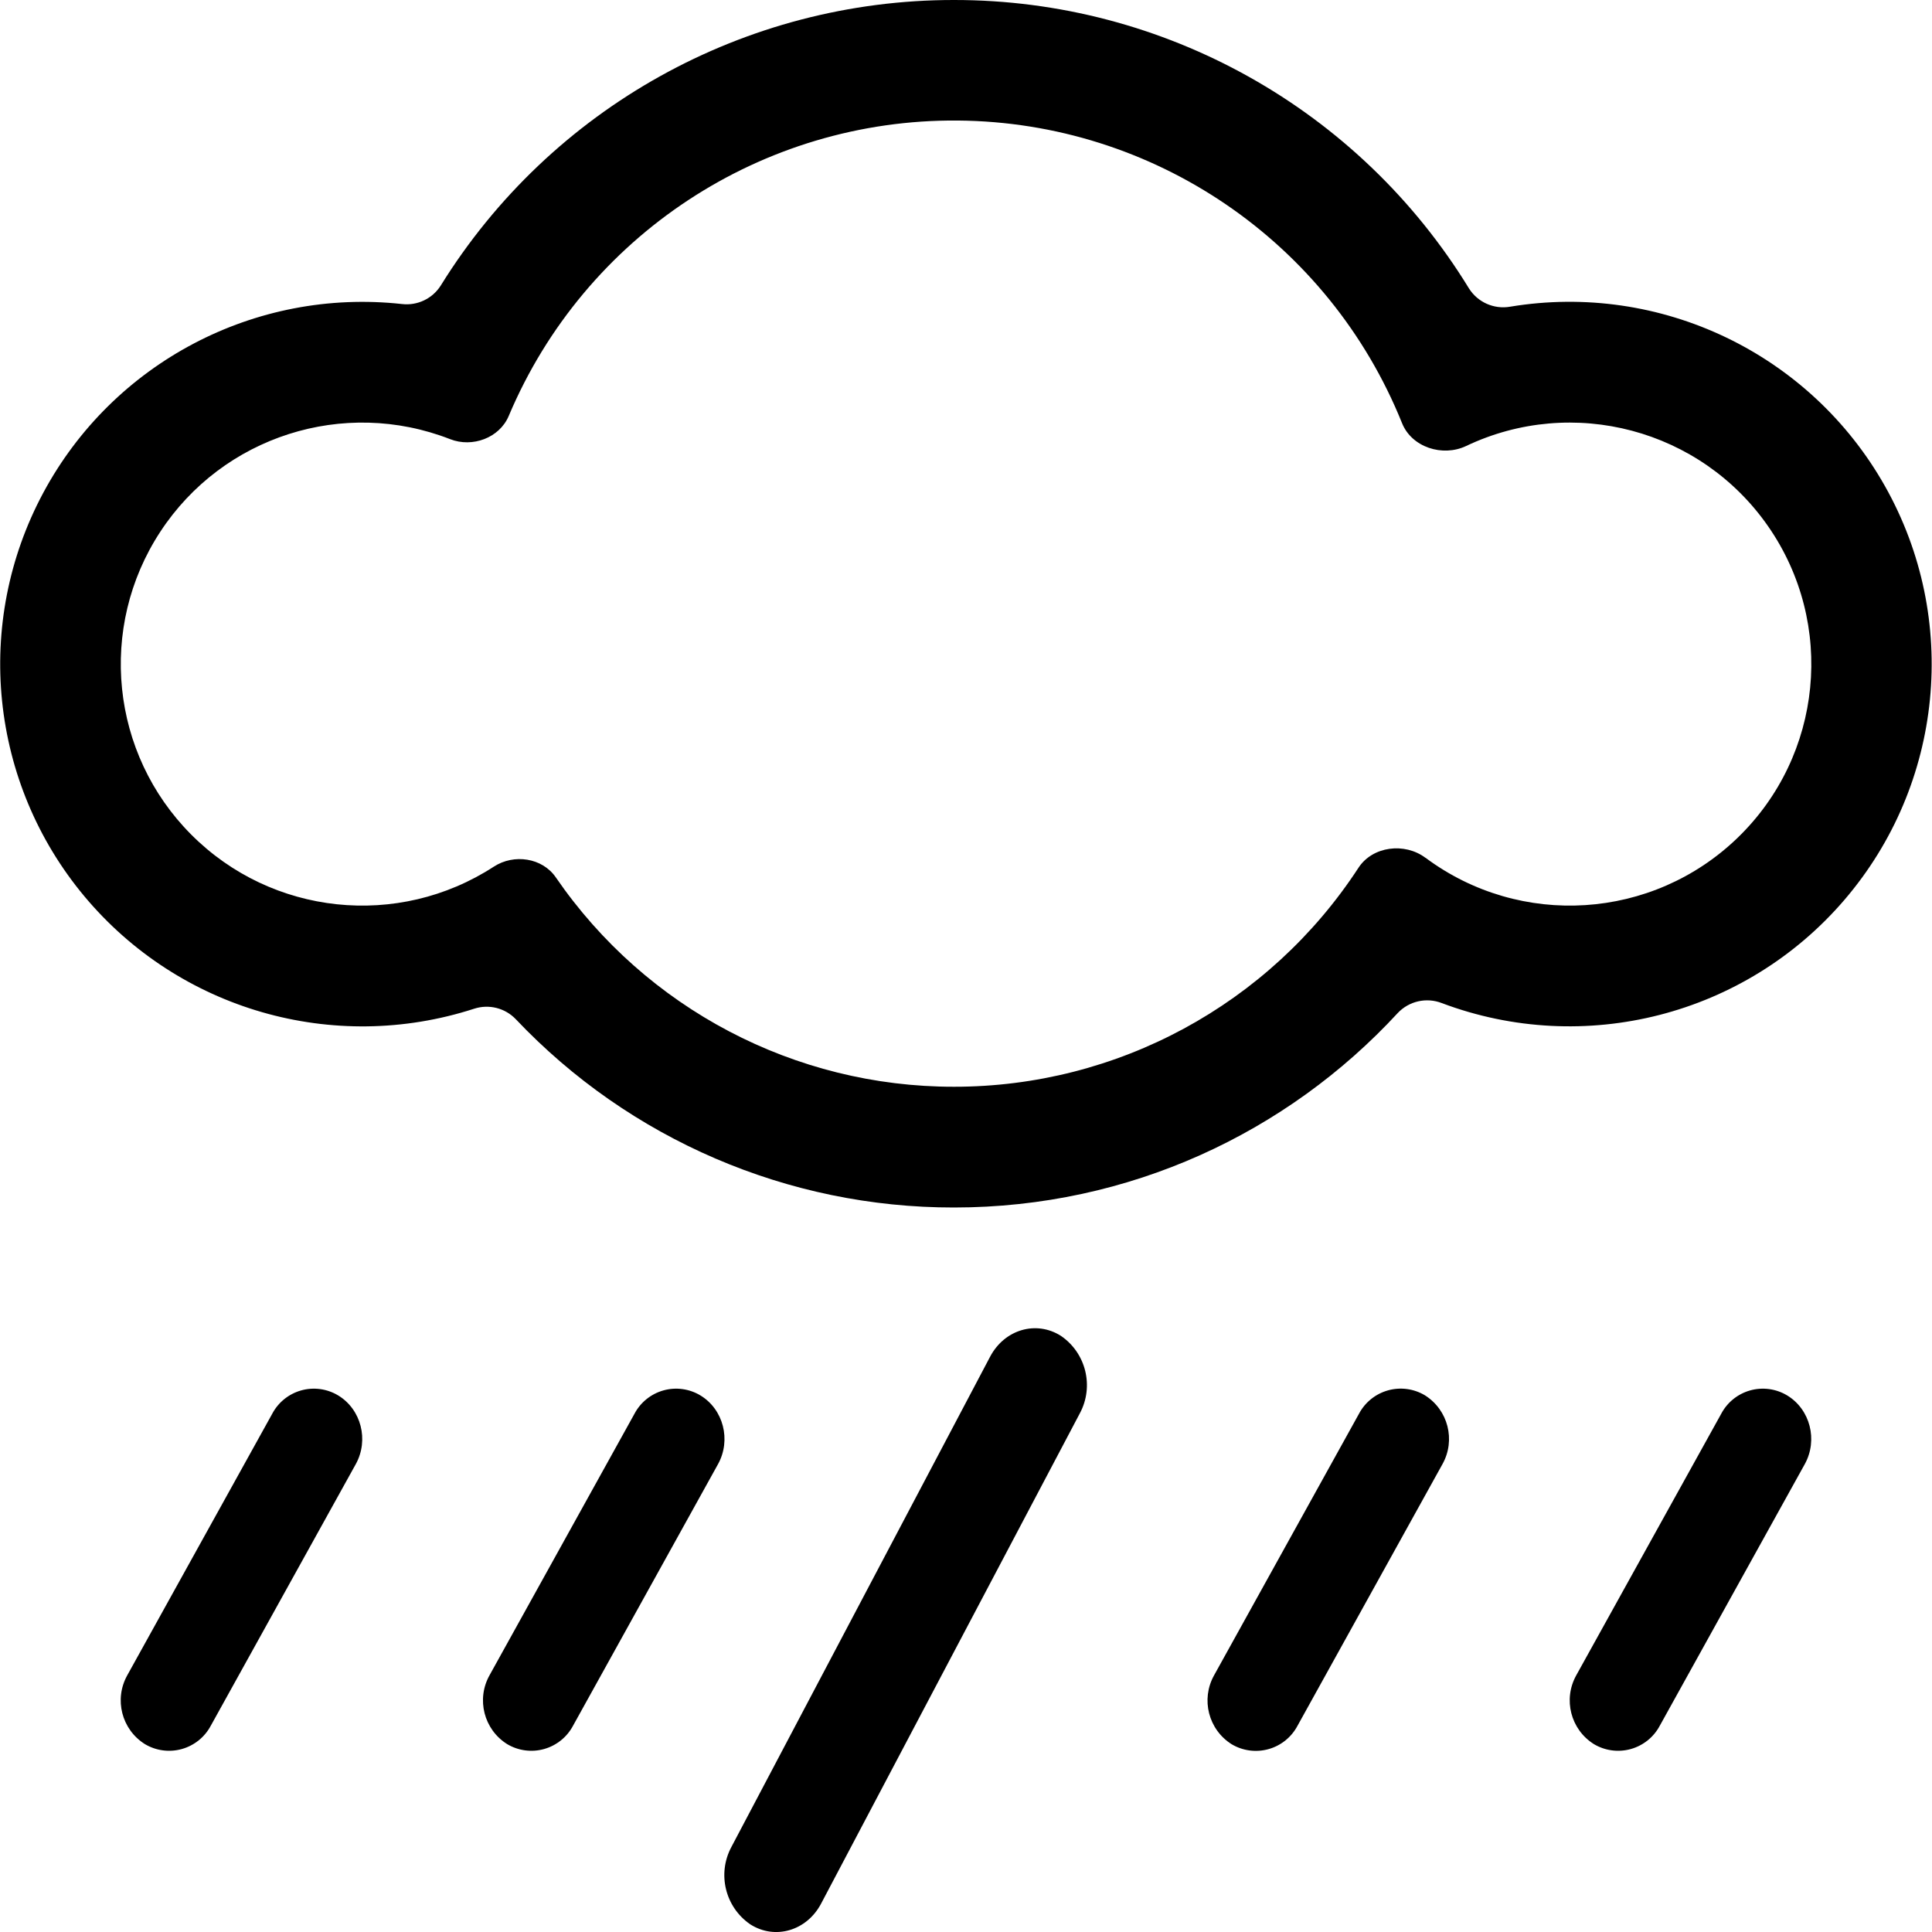
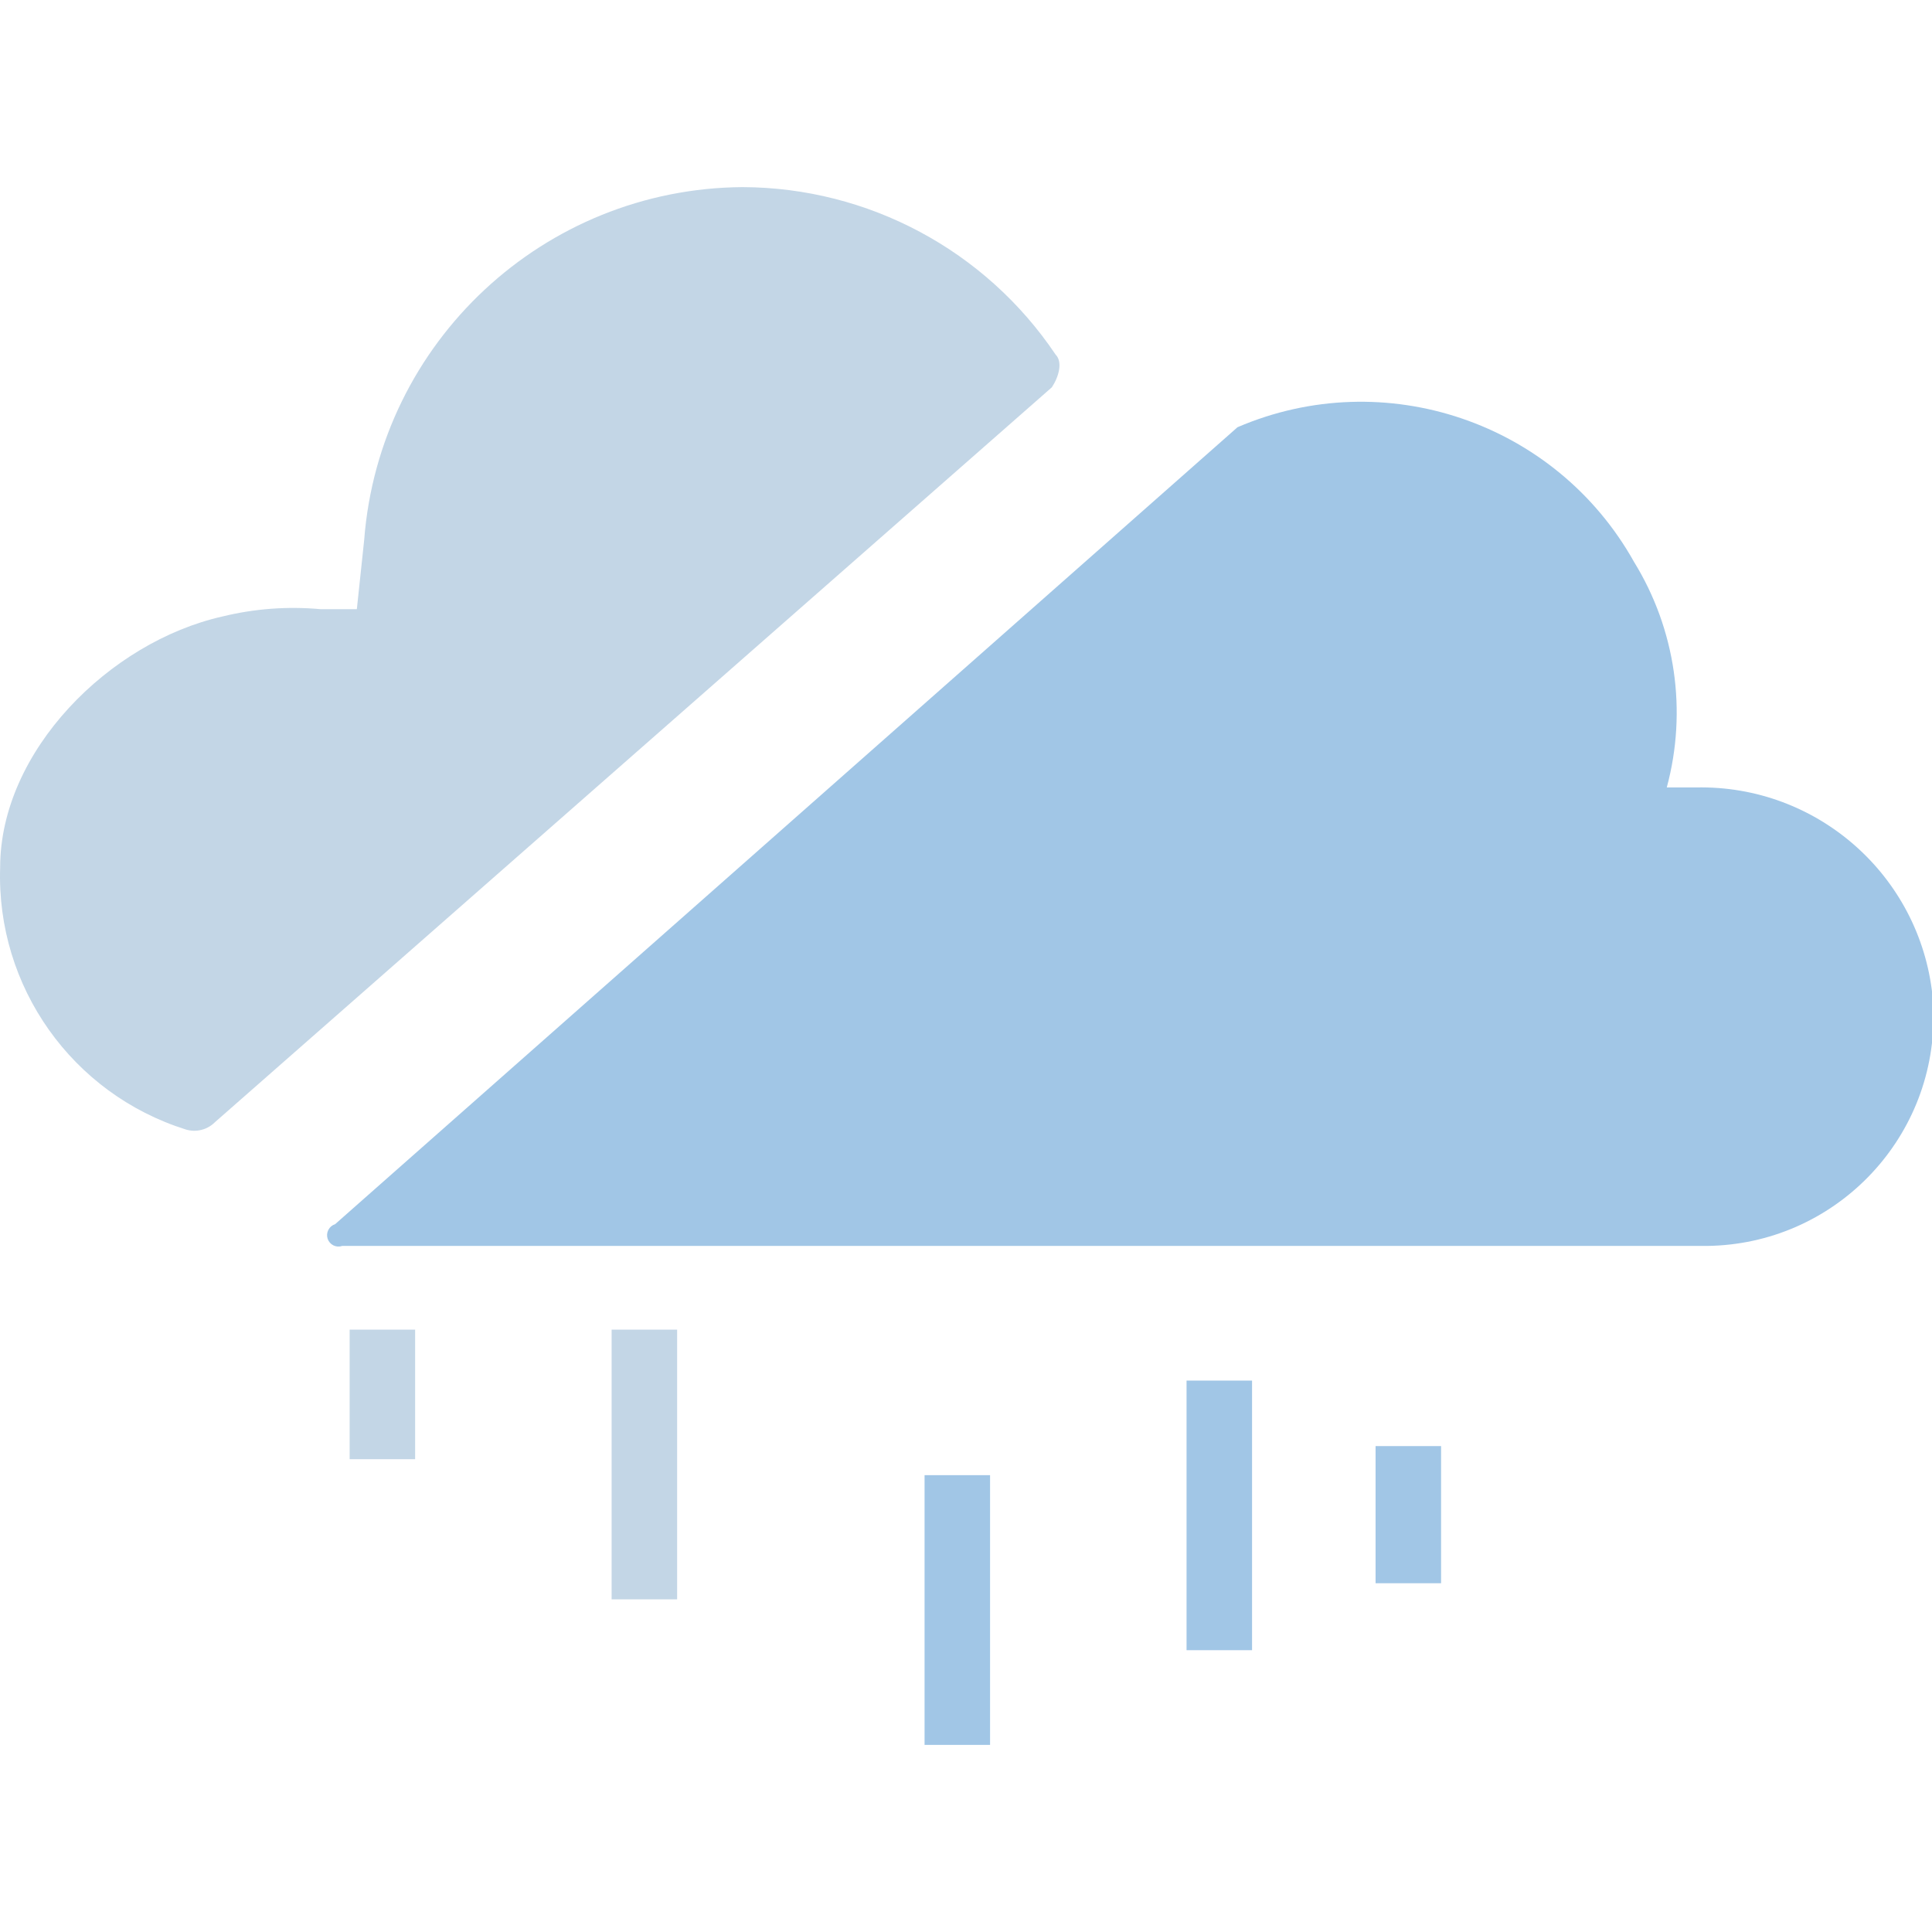
- <svg xmlns="http://www.w3.org/2000/svg" width="16" height="16" fill="currentColor" class="qi-311" viewBox="0 0 16 16">
-   <path d="M8.943 11.704a.494.494 0 0 0-.157-.641c-.205-.13-.467-.053-.586.172l-2.143 4.061a.494.494 0 0 0 .157.641c.205.13.467.053.586-.172l2.143-4.061ZM2.8 11.556c.191.115.257.37.146.57l-1.2 2.165a.391.391 0 0 1-.546.153.427.427 0 0 1-.146-.57l1.2-2.165a.39.39 0 0 1 .546-.153Zm3 0c.191.115.257.37.146.57l-1.2 2.165a.391.391 0 0 1-.546.153.427.427 0 0 1-.146-.57l1.2-2.165a.39.39 0 0 1 .546-.153Zm9 0c.191.115.257.37.146.57l-1.2 2.165a.391.391 0 0 1-.546.153.427.427 0 0 1-.146-.57l1.2-2.165a.39.39 0 0 1 .546-.153Zm-2.854.569a.427.427 0 0 0-.146-.57.391.391 0 0 0-.546.154l-1.2 2.166a.428.428 0 0 0 .146.57.391.391 0 0 0 .546-.154l1.2-2.166ZM7.9 10c1.453 0 2.761-.62 3.675-1.61a.335.335 0 0 1 .365-.083 3 3 0 1 0 .566-5.767.335.335 0 0 1-.341-.152A4.997 4.997 0 0 0 7.9 0a4.997 4.997 0 0 0-4.25 2.365.334.334 0 0 1-.32.153 3 3 0 1 0 .596 5.836.334.334 0 0 1 .345.086A4.99 4.99 0 0 0 7.9 10Zm3.905-2.896c-.172-.129-.438-.097-.555.083A3.997 3.997 0 0 1 7.9 9a3.996 3.996 0 0 1-3.297-1.734c-.112-.163-.347-.197-.513-.089a2 2 0 1 1-.362-3.54c.184.072.408-.01.485-.192a4.001 4.001 0 0 1 7.398.059c.08.2.335.282.53.19a2 2 0 1 1-.335 3.41Z" />
+ <svg xmlns="http://www.w3.org/2000/svg" t="1723089076430" class="icon" viewBox="0 0 1270 1024" version="1.1" p-id="2600" width="200" height="200">
+   <path d="M1114.855 394.634h-19.202a188.836 188.836 0 0 0-21.527-148.279 205.627 205.627 0 0 0-260.65-88.519L220.276 681.719a7.578 7.578 0 0 0-4.908 9.558 7.491 7.491 0 0 0 9.558 4.736h897.076a150.69 150.69 0 0 0 148.967-152.326c0-4.219 0-8.611-0.689-12.658a153.014 153.014 0 0 0-155.425-136.396z" fill="#A1C6E6" p-id="2601" />
+   <path d="M488.159 0a251.178 251.178 0 0 0-248.767 231.976l-4.822 45.465h-23.852a196.241 196.241 0 0 0-64.581 4.822C71.912 298.968 0.097 370.782 0.097 447.247a174.455 174.455 0 0 0 122.015 172.217 19.116 19.116 0 0 0 19.116-4.736l550.232-483.154c4.736-7.233 7.147-16.791 2.411-21.527A248.853 248.853 0 0 0 488.159 0z" fill="#C3D6E6" p-id="2602" />
+   <path d="M607.764 846.703h43.054v177.297h-43.054zM904.235 827.587h43.054v90.155h-43.054z" fill="#A1C6E6" p-id="2603" />
+   <path d="M402.051 751.037h43.054v177.297h-43.054z m-172.217 0h43.054v85.161h-43.054z" fill="#C3D6E6" p-id="2604" />
+   <path d="M779.98 784.533h43.054v177.211h-43.054z" fill="#A1C6E6" p-id="2605" />
</svg>
